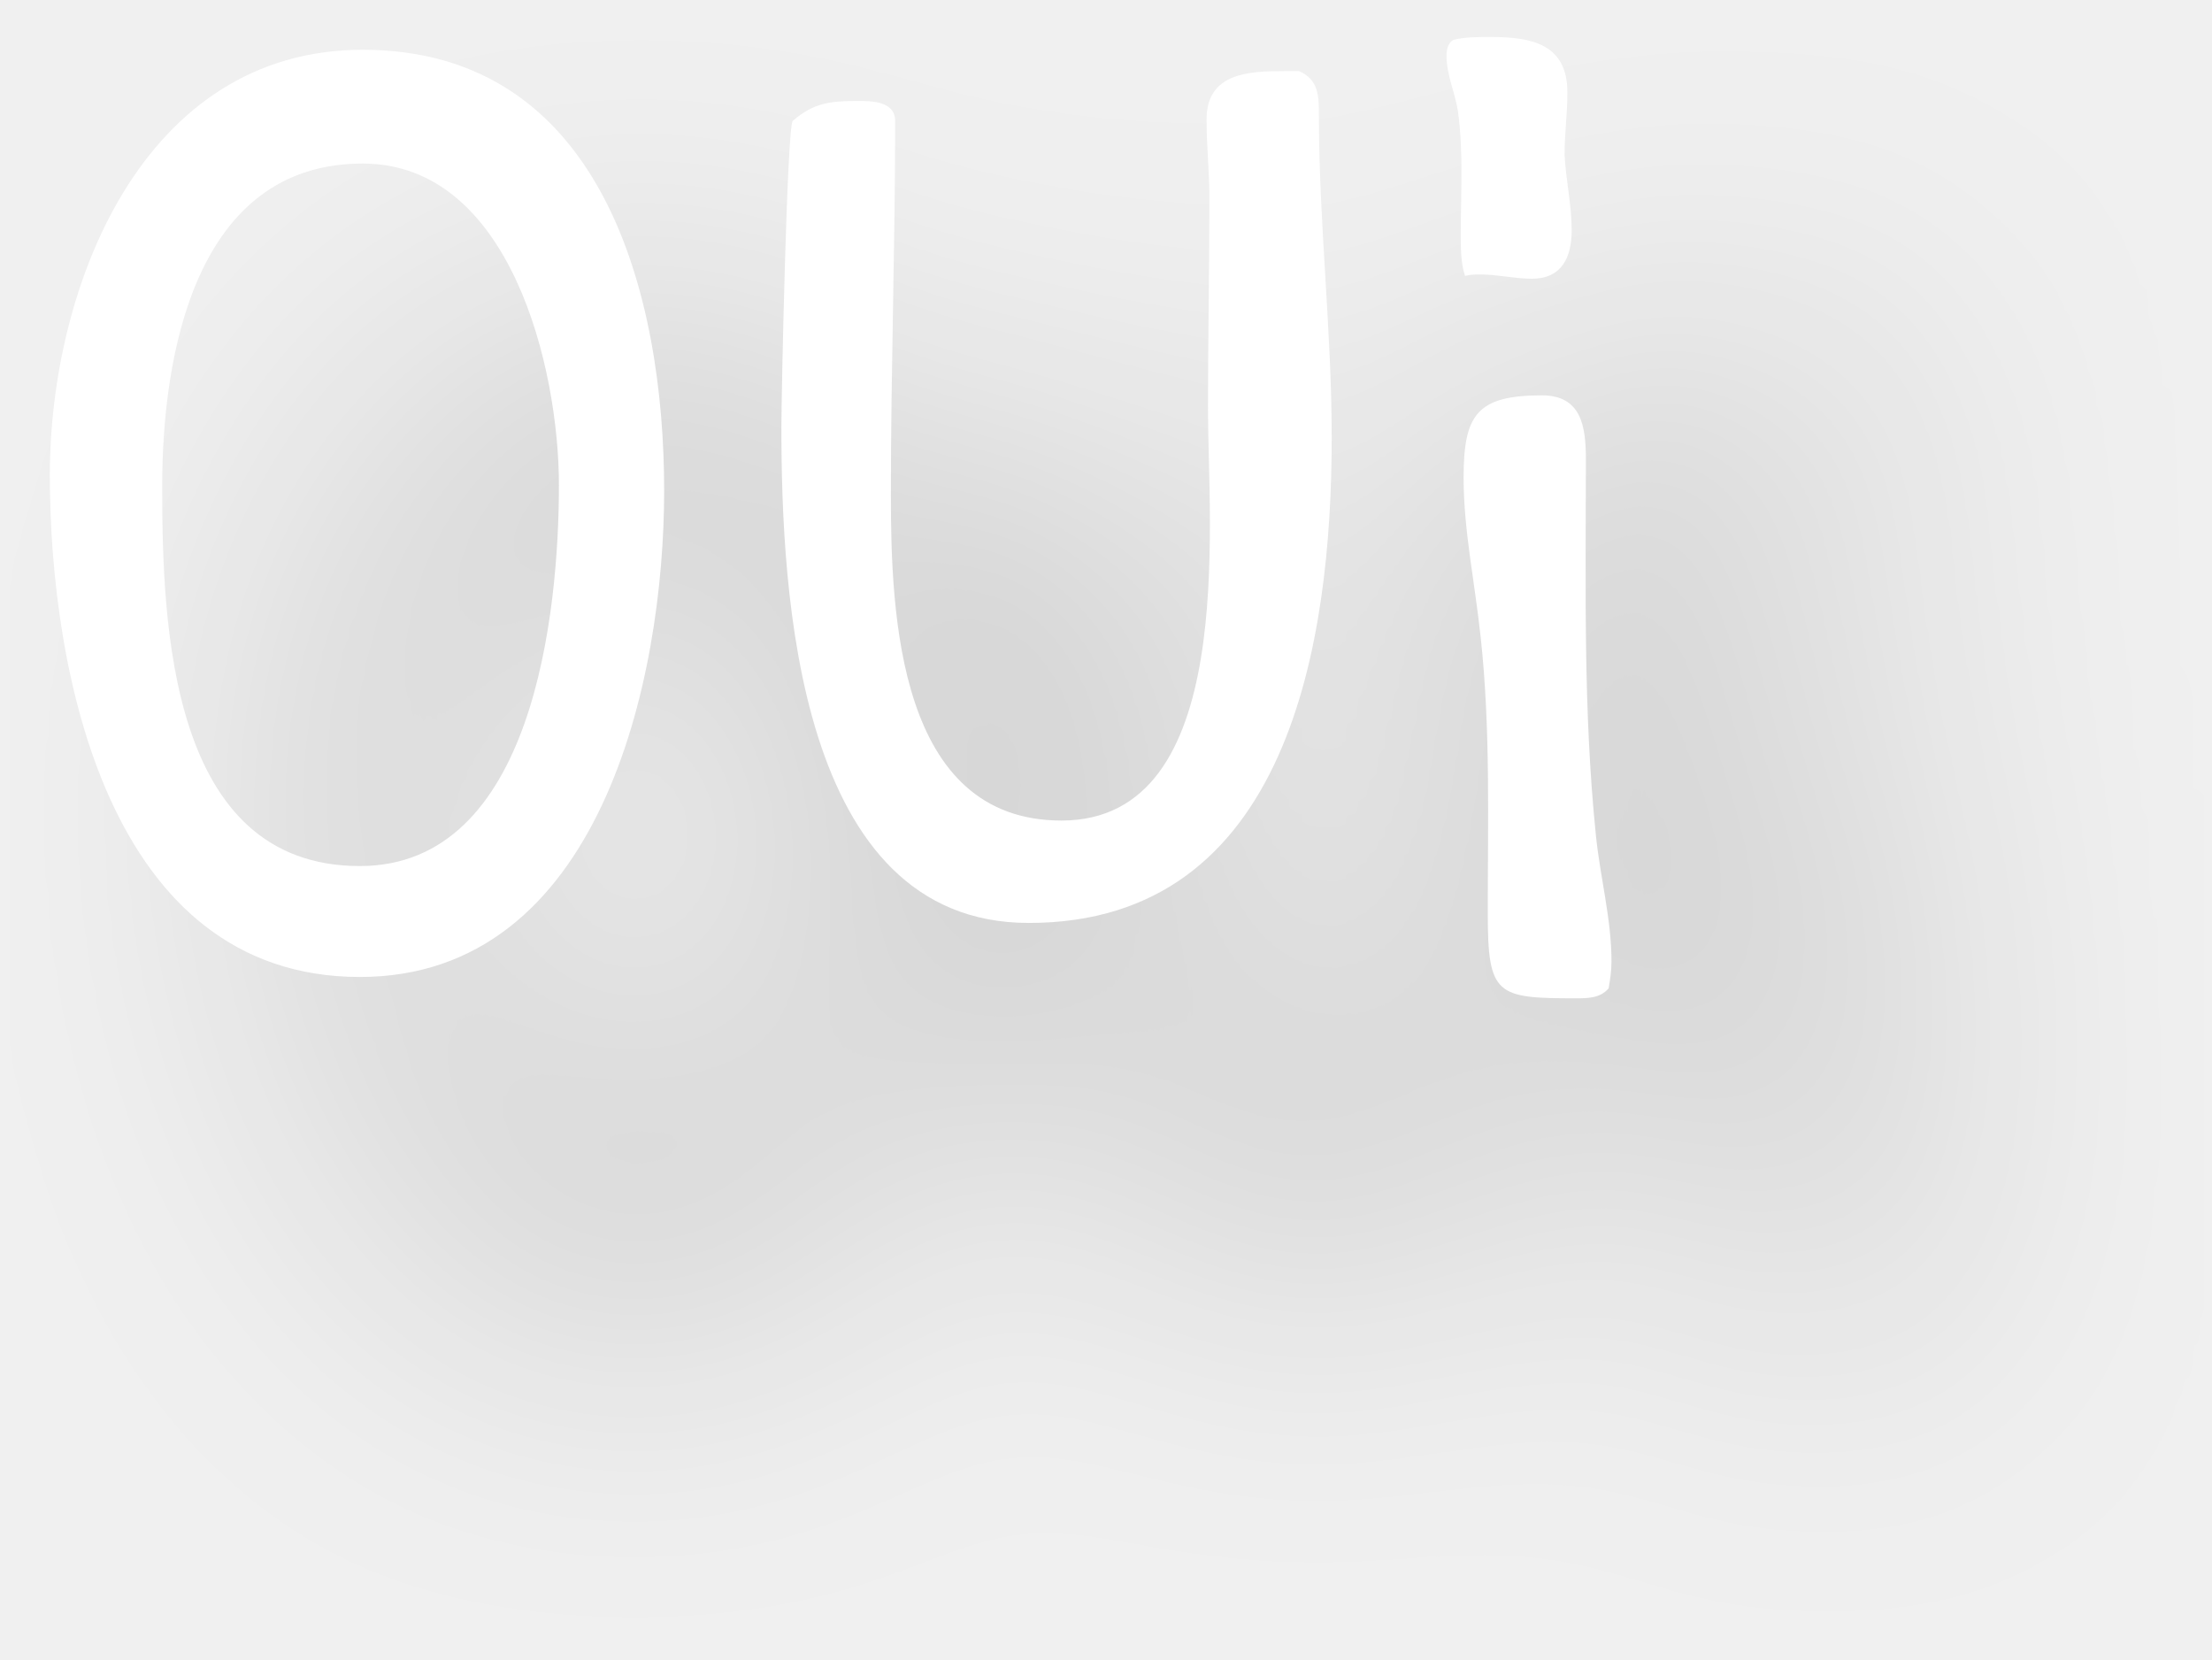
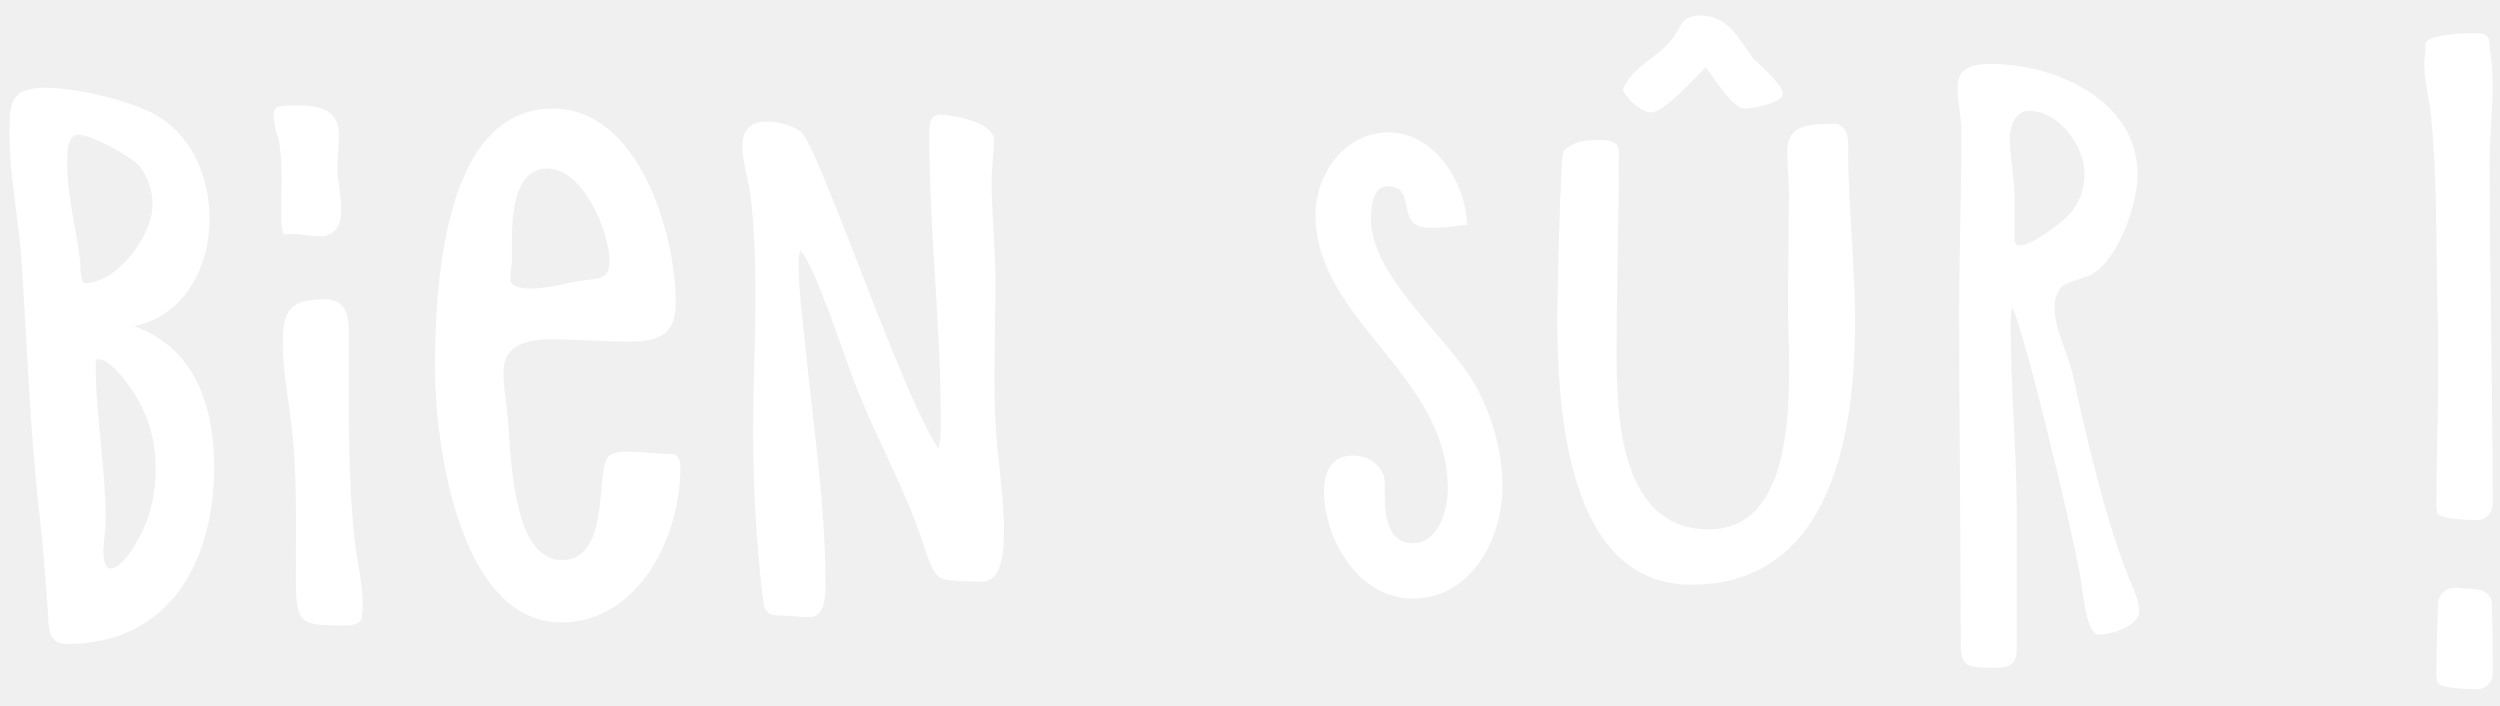
- <svg xmlns="http://www.w3.org/2000/svg" width="56" height="42" viewBox="0 0 56 42" fill="none">
-   <g filter="url(#filter0_d)">
-     <path d="M9.11 24.732C15.194 24.732 16.814 17.208 16.814 12.42C16.814 7.488 15.266 1.26 9.182 1.26C3.602 1.26 1.262 7.272 1.262 12.024C1.262 16.992 2.738 24.732 9.11 24.732ZM9.182 4.14C12.926 4.14 14.15 9.324 14.15 12.276C14.15 15.516 13.502 21.924 9.11 21.924C4.286 21.924 4.106 15.804 4.106 12.312C4.106 9 4.934 4.14 9.182 4.14ZM32.886 1.8H32.526C31.626 1.8 30.546 1.836 30.546 3.024C30.546 3.708 30.618 4.356 30.618 5.004C30.618 6.804 30.582 8.604 30.582 10.404C30.582 13.284 31.338 20.772 26.874 20.772C22.734 20.772 22.554 15.552 22.554 12.528C22.554 9.36 22.662 6.228 22.662 3.06C22.662 2.556 22.05 2.556 21.726 2.556C21.042 2.556 20.61 2.592 20.07 3.06C19.926 3.204 19.782 9.972 19.782 10.8C19.782 15.012 20.178 23.364 26.046 23.364C32.634 23.364 33.714 16.236 33.714 11.088C33.714 8.352 33.39 5.652 33.39 2.916C33.39 2.448 33.39 2.016 32.886 1.8ZM40.725 25.02C40.761 24.804 40.797 24.588 40.797 24.336C40.797 23.256 40.509 22.212 40.401 21.132C40.077 17.964 40.149 14.796 40.149 11.628C40.149 10.8 40.041 10.008 39.033 10.008C37.377 10.008 37.053 10.512 37.053 12.096C37.053 13.428 37.341 14.76 37.485 16.128C37.737 18.432 37.665 20.808 37.665 23.112C37.665 25.2 37.881 25.272 39.897 25.272C40.185 25.272 40.509 25.272 40.725 25.02ZM37.485 6.948C37.917 6.948 38.349 7.056 38.781 7.056C39.537 7.056 39.789 6.516 39.789 5.832C39.789 5.184 39.645 4.572 39.609 3.924C39.609 3.384 39.681 2.88 39.681 2.34C39.681 1.116 38.781 0.936 37.737 0.936C37.413 0.936 37.089 0.936 36.801 1.008C36.657 1.08 36.621 1.26 36.621 1.404C36.621 1.908 36.837 2.34 36.909 2.808C37.053 3.852 36.981 4.896 36.981 5.94C36.981 6.264 36.981 6.66 37.089 6.984C37.233 6.948 37.341 6.948 37.485 6.948Z" fill="white" />
-   </g>
-   <defs>
-     <filter id="filter0_d" x="0.262" y="0.936" width="55.535" height="40.336" filterUnits="userSpaceOnUse" color-interpolation-filters="sRGB">
-       <feFlood flood-opacity="0" result="BackgroundImageFix" />
-       <feColorMatrix in="SourceAlpha" type="matrix" values="0 0 0 0 0 0 0 0 0 0 0 0 0 0 0 0 0 0 127 0" />
-       <feOffset dx="7" dy="8" />
-       <feGaussianBlur stdDeviation="4" />
-       <feColorMatrix type="matrix" values="0 0 0 0 0 0 0 0 0 0 0 0 0 0 0 0 0 0 0.25 0" />
-       <feBlend mode="normal" in2="BackgroundImageFix" result="effect1_dropShadow" />
-       <feBlend mode="normal" in="SourceGraphic" in2="effect1_dropShadow" result="shape" />
-     </filter>
-   </defs>
+ <svg xmlns="http://www.w3.org/2000/svg" width="117" height="33" viewBox="0 0 117 33" fill="none">
+   <path d="M6.278 15.268C8.654 14.764 9.806 12.496 9.806 10.228C9.806 8.248 8.942 6.196 7.07 5.26C5.846 4.648 3.506 4.108 2.138 4.108C0.446 4.108 0.446 4.828 0.446 6.304C0.446 8.212 0.842 10.048 0.986 11.92C1.274 15.988 1.382 20.056 1.85 24.088C2.03 25.636 2.138 27.148 2.246 28.696C2.282 29.416 2.246 30.136 3.146 30.136C8.006 30.136 10.022 26.176 10.022 21.856C10.022 19.084 9.158 16.276 6.278 15.268ZM6.674 24.844C6.422 25.348 5.738 26.608 5.162 26.608C4.874 26.608 4.838 25.996 4.838 25.816C4.838 25.312 4.946 24.844 4.946 24.376C4.946 21.928 4.478 19.48 4.478 17.068C4.478 16.96 4.478 16.888 4.514 16.816H4.622C5.306 16.816 6.458 18.58 6.71 19.192C7.106 20.056 7.286 20.992 7.286 21.928C7.286 22.936 7.106 23.944 6.674 24.844ZM3.758 12.28C3.578 10.732 3.146 9.22 3.146 7.636C3.146 7.24 3.11 6.304 3.686 6.304C4.262 6.304 6.206 7.348 6.566 7.816C6.926 8.32 7.142 8.932 7.142 9.58C7.142 11.02 5.486 13.252 3.974 13.252C3.758 13.252 3.758 12.424 3.758 12.28ZM16.905 29.02C16.941 28.804 16.977 28.588 16.977 28.336C16.977 27.256 16.689 26.212 16.581 25.132C16.257 21.964 16.329 18.796 16.329 15.628C16.329 14.8 16.221 14.008 15.213 14.008C13.557 14.008 13.233 14.512 13.233 16.096C13.233 17.428 13.521 18.76 13.665 20.128C13.917 22.432 13.845 24.808 13.845 27.112C13.845 29.2 14.061 29.272 16.077 29.272C16.365 29.272 16.689 29.272 16.905 29.02ZM13.665 10.948C14.097 10.948 14.529 11.056 14.961 11.056C15.717 11.056 15.969 10.516 15.969 9.832C15.969 9.184 15.825 8.572 15.789 7.924C15.789 7.384 15.861 6.88 15.861 6.34C15.861 5.116 14.961 4.936 13.917 4.936C13.593 4.936 13.269 4.936 12.981 5.008C12.837 5.08 12.801 5.26 12.801 5.404C12.801 5.908 13.017 6.34 13.089 6.808C13.233 7.852 13.161 8.896 13.161 9.94C13.161 10.264 13.161 10.66 13.269 10.984C13.413 10.948 13.521 10.948 13.665 10.948ZM31.482 21.244H31.337C30.689 21.244 30.078 21.136 29.43 21.136C29.142 21.136 28.782 21.136 28.529 21.316C27.809 21.748 28.674 26.212 26.297 26.212C23.886 26.212 23.922 20.992 23.741 19.336C23.669 18.688 23.561 18.04 23.561 17.392C23.561 16.132 24.713 15.88 25.721 15.88C26.945 15.88 28.169 15.988 29.393 15.988C30.726 15.988 31.625 15.736 31.625 14.188C31.625 10.912 29.898 5.08 25.866 5.08C20.681 5.08 20.358 13.612 20.358 17.284C20.358 20.812 21.509 29.128 26.262 29.128C29.898 29.128 31.841 25.096 31.841 21.928C31.841 21.64 31.805 21.316 31.482 21.244ZM23.957 12.316V11.524C23.957 10.372 23.957 7.888 25.613 7.888C27.305 7.888 28.529 10.876 28.529 12.244C28.529 13.036 28.026 13.036 27.413 13.108C26.549 13.216 25.721 13.504 24.858 13.504C24.605 13.504 23.886 13.468 23.886 13.108C23.886 12.82 23.922 12.568 23.957 12.316ZM46.731 21.46C46.407 18.724 46.587 15.988 46.587 13.252C46.587 11.632 46.407 10.048 46.407 8.464C46.407 7.816 46.515 7.204 46.515 6.556C46.515 5.728 44.607 5.368 43.995 5.368C43.491 5.368 43.491 5.908 43.491 6.268C43.491 10.768 44.031 15.232 44.031 19.732C44.031 20.164 44.031 20.56 43.923 20.992C42.231 18.58 38.307 6.808 37.479 6.16C37.011 5.836 36.435 5.692 35.859 5.692C35.139 5.692 34.743 6.088 34.743 6.808C34.743 7.564 34.995 8.284 35.103 9.004C35.319 10.624 35.355 12.316 35.355 13.936C35.355 16.024 35.247 18.112 35.247 20.164C35.247 22.756 35.391 25.276 35.679 27.832C35.751 28.336 35.751 28.804 36.399 28.804C36.903 28.804 37.407 28.876 37.911 28.876C38.631 28.876 38.631 27.796 38.631 27.292C38.631 23.584 38.055 19.912 37.695 16.24C37.551 14.872 37.371 13.54 37.371 12.208C37.371 12.064 37.407 11.884 37.443 11.74C38.055 12.172 39.567 16.816 39.963 17.824C40.863 20.2 42.123 22.432 42.987 24.808C43.203 25.348 43.527 26.752 43.995 27.04C44.319 27.22 45.579 27.22 45.975 27.22C46.983 27.22 46.983 25.492 46.983 24.808C46.983 23.692 46.839 22.576 46.731 21.46ZM69.091 18.112C67.831 15.808 64.159 12.964 64.159 10.264C64.159 9.796 64.231 8.716 64.915 8.716C66.427 8.716 65.167 10.66 66.931 10.66C67.507 10.66 68.083 10.588 68.659 10.516C68.587 8.536 67.147 6.196 64.987 6.196C62.935 6.196 61.567 8.14 61.567 10.048C61.567 15.016 67.759 17.5 67.759 22.9C67.759 23.836 67.327 25.42 66.139 25.42C64.699 25.42 64.807 23.62 64.807 22.612C64.807 21.82 64.051 21.316 63.295 21.316C62.323 21.316 61.963 22.108 61.963 22.972C61.963 25.24 63.583 28.012 66.103 28.012C68.875 28.012 70.315 25.204 70.315 22.756C70.315 21.136 69.847 19.516 69.091 18.112ZM85.987 5.8H85.627C84.728 5.8 83.647 5.836 83.647 7.024C83.647 7.708 83.719 8.356 83.719 9.004C83.719 10.804 83.683 12.604 83.683 14.404C83.683 17.284 84.439 24.772 79.975 24.772C75.835 24.772 75.656 19.552 75.656 16.528C75.656 13.36 75.763 10.228 75.763 7.06C75.763 6.556 75.151 6.556 74.828 6.556C74.144 6.556 73.712 6.592 73.171 7.06C73.028 7.204 72.883 13.972 72.883 14.8C72.883 19.012 73.279 27.364 79.147 27.364C85.736 27.364 86.816 20.236 86.816 15.088C86.816 12.352 86.492 9.652 86.492 6.916C86.492 6.448 86.492 6.016 85.987 5.8ZM82.135 2.848C81.379 1.876 80.948 0.724 79.543 0.724C79.364 0.724 79.147 0.76 78.968 0.868C78.716 0.976 78.608 1.3 78.463 1.516C77.852 2.632 76.412 2.992 75.944 4.216C76.159 4.648 76.808 5.26 77.275 5.26C77.888 5.26 79.364 3.604 79.832 3.136C80.156 3.568 81.091 5.08 81.632 5.08C81.992 5.08 83.431 4.828 83.431 4.396C83.431 3.964 82.46 3.136 82.135 2.812V2.848ZM96.979 17.428C96.727 16.384 96.151 15.412 96.151 14.332C96.151 14.008 96.259 13.684 96.475 13.432C96.763 13.18 97.483 13.036 97.879 12.856C99.139 12.136 100.039 9.58 100.039 8.176C100.039 4.684 96.187 2.992 93.163 2.992C92.371 2.992 91.615 3.136 91.615 4.072C91.615 4.792 91.795 5.476 91.795 6.196C91.795 9.004 91.687 11.848 91.687 14.656C91.687 19.624 91.759 24.628 91.759 29.596C91.759 31.144 91.759 31.252 93.343 31.252C94.027 31.252 94.387 31.108 94.387 30.352V24.232C94.387 21.244 94.099 18.256 94.099 15.268C94.099 14.98 94.099 14.656 94.171 14.368C94.783 15.628 97.087 25.24 97.375 27.076C97.483 27.544 97.591 29.704 98.239 29.704C98.779 29.704 100.111 29.308 100.111 28.624C100.111 27.976 99.715 27.328 99.499 26.716C98.383 23.728 97.663 20.524 96.979 17.428ZM94.279 11.2V9.292C94.279 8.32 94.063 7.384 94.063 6.448C94.063 5.872 94.315 5.188 94.963 5.188C96.367 5.188 97.555 6.844 97.555 8.14C97.555 8.752 97.375 9.328 97.015 9.832C96.691 10.3 95.107 11.488 94.531 11.488C94.387 11.488 94.279 11.38 94.279 11.2ZM114.894 27.508C114.462 27.508 114.102 27.832 114.102 28.264C114.066 29.236 114.03 30.244 114.03 31.252C114.03 31.396 113.994 31.828 114.102 31.972C114.282 32.224 115.578 32.26 115.902 32.26C116.334 32.26 116.658 31.936 116.658 31.504C116.658 30.46 116.658 29.38 116.622 28.3C116.622 27.904 116.334 27.616 115.902 27.58C115.578 27.544 115.218 27.544 114.894 27.508ZM113.742 5.152C114.102 8.428 113.994 12.244 114.102 15.592C114.102 16.348 114.102 17.104 114.102 17.896C114.102 19.696 114.03 21.496 114.03 23.296C114.03 23.476 113.994 23.872 114.102 24.052C114.246 24.304 115.614 24.34 115.902 24.34C116.334 24.34 116.658 24.016 116.658 23.584C116.658 18.256 116.514 12.892 116.514 7.564C116.514 6.376 116.658 5.224 116.658 4.036C116.658 3.496 116.622 2.992 116.55 2.452C116.442 1.804 116.622 1.552 115.794 1.552C115.398 1.552 113.634 1.588 113.49 2.056C113.562 2.2 113.454 2.74 113.454 2.956C113.454 3.676 113.634 4.432 113.742 5.152Z" fill="white" />
</svg>
